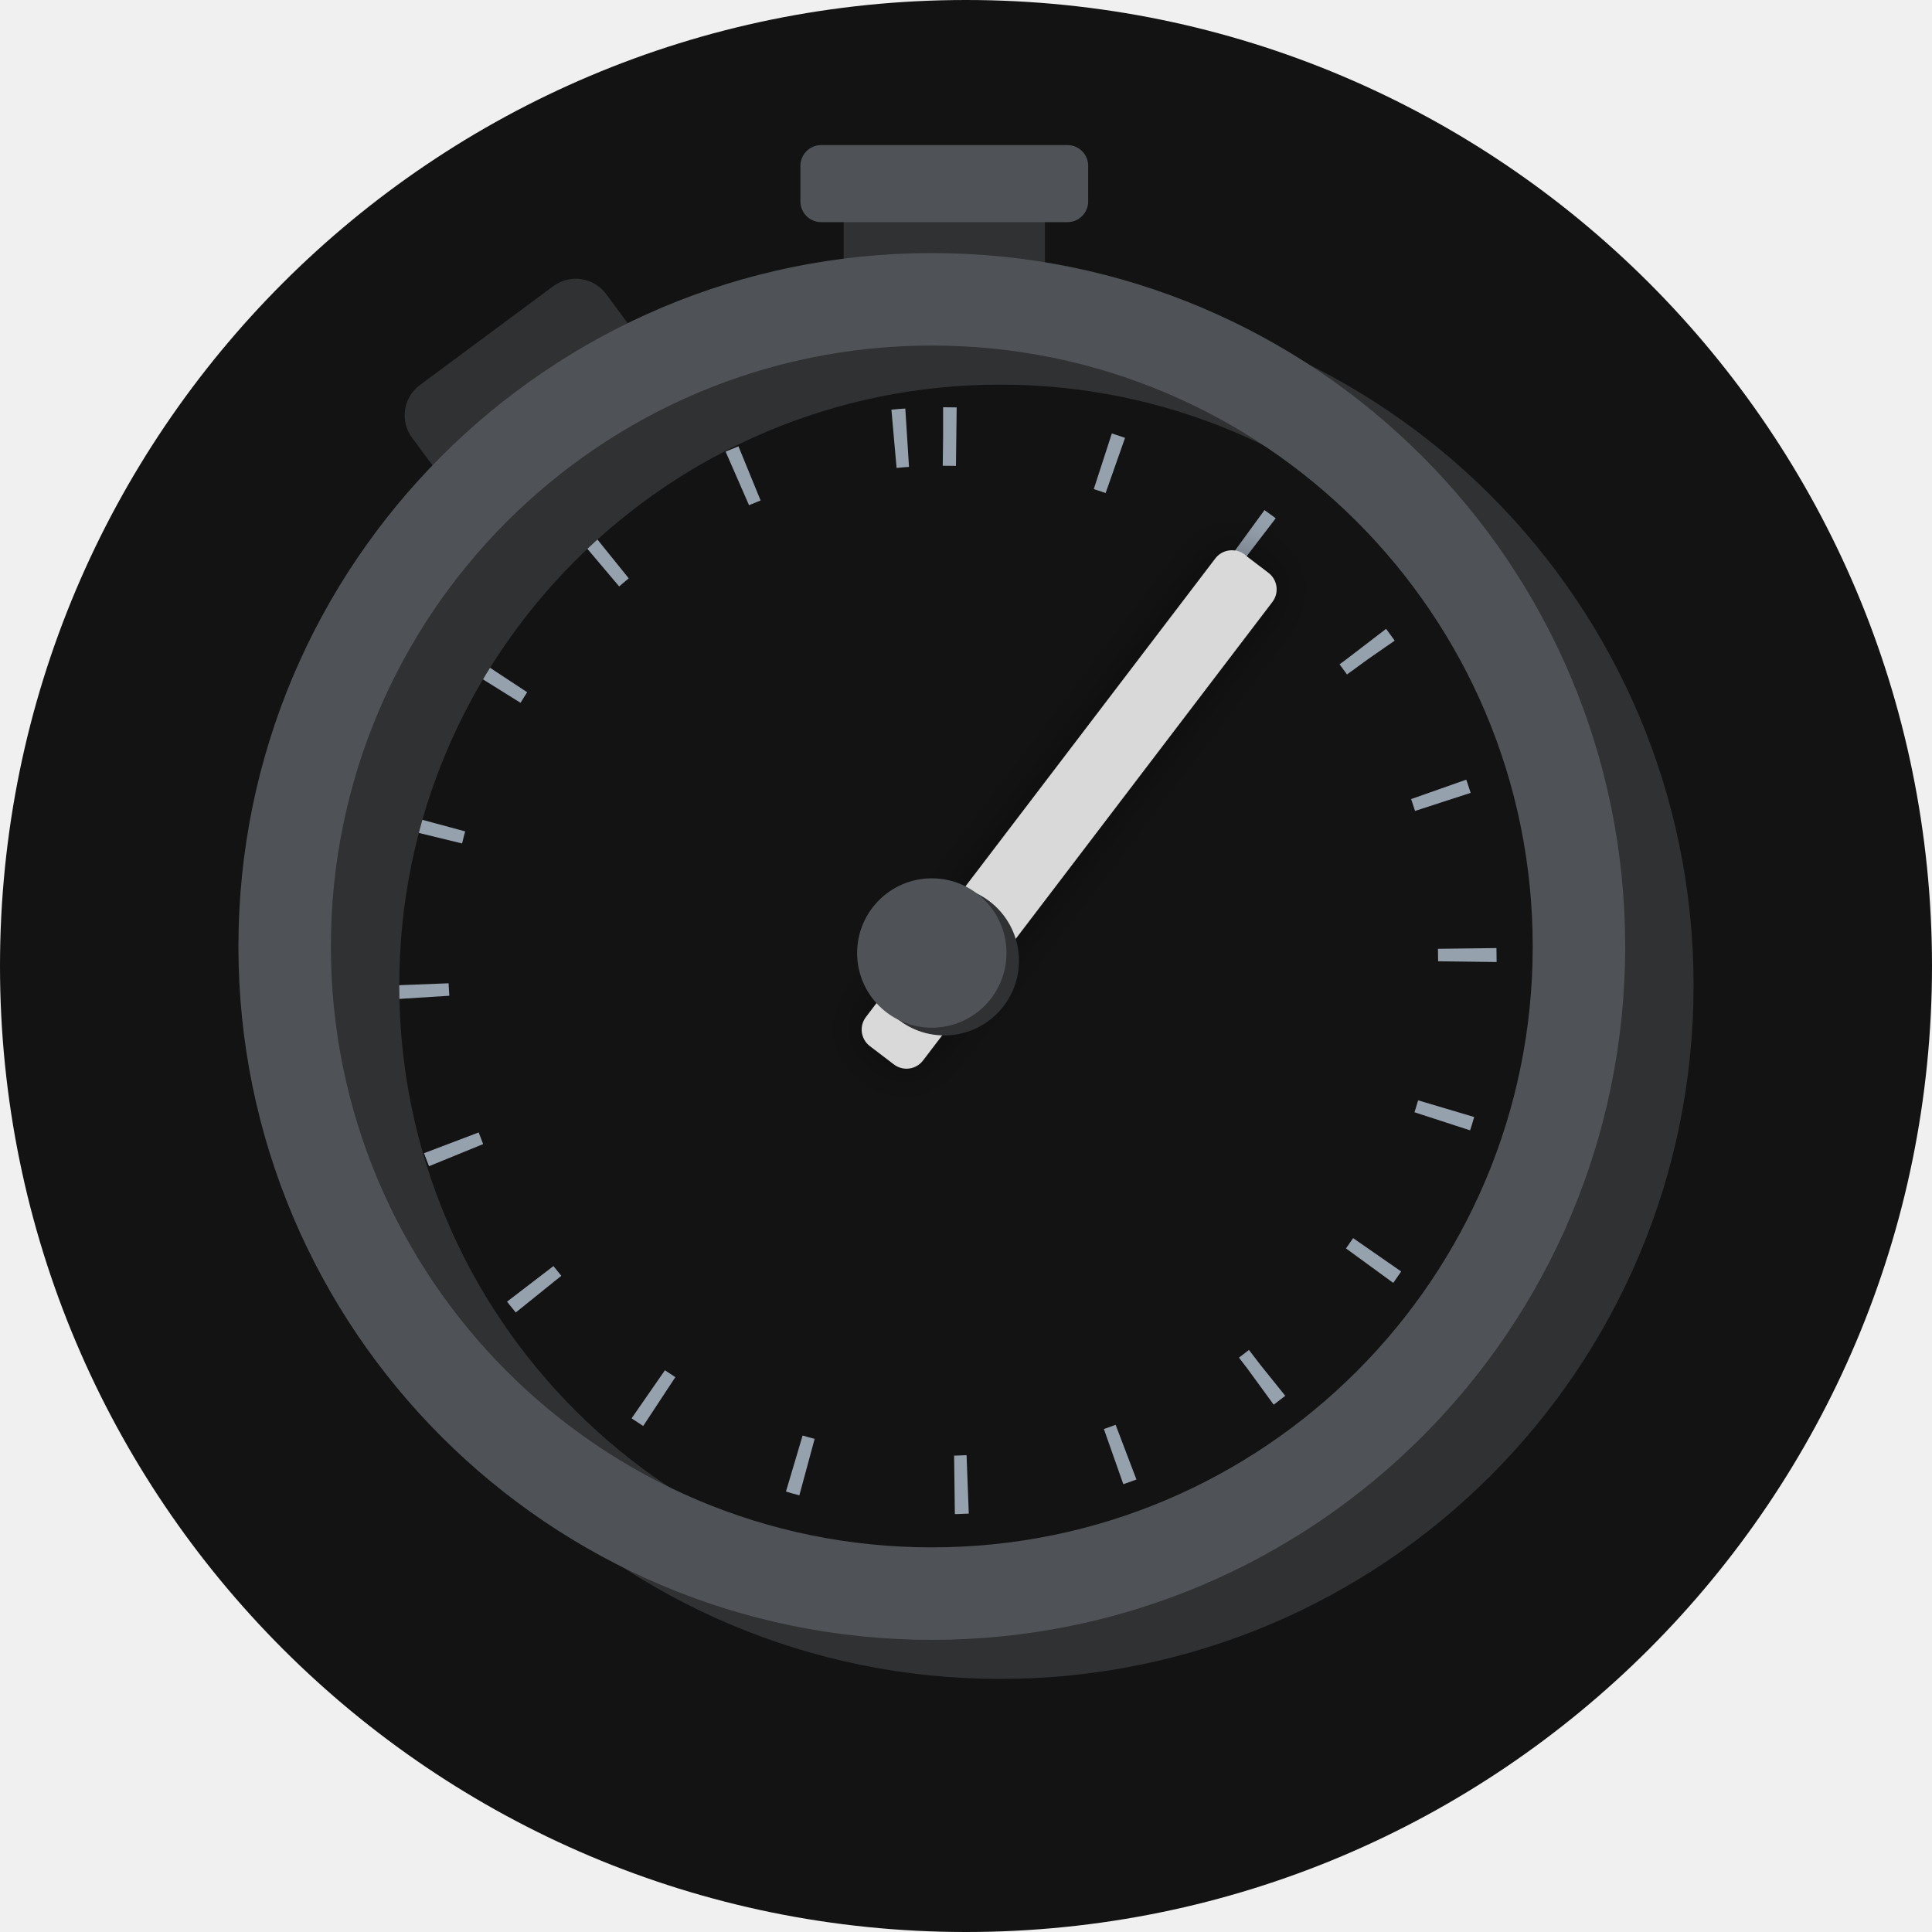
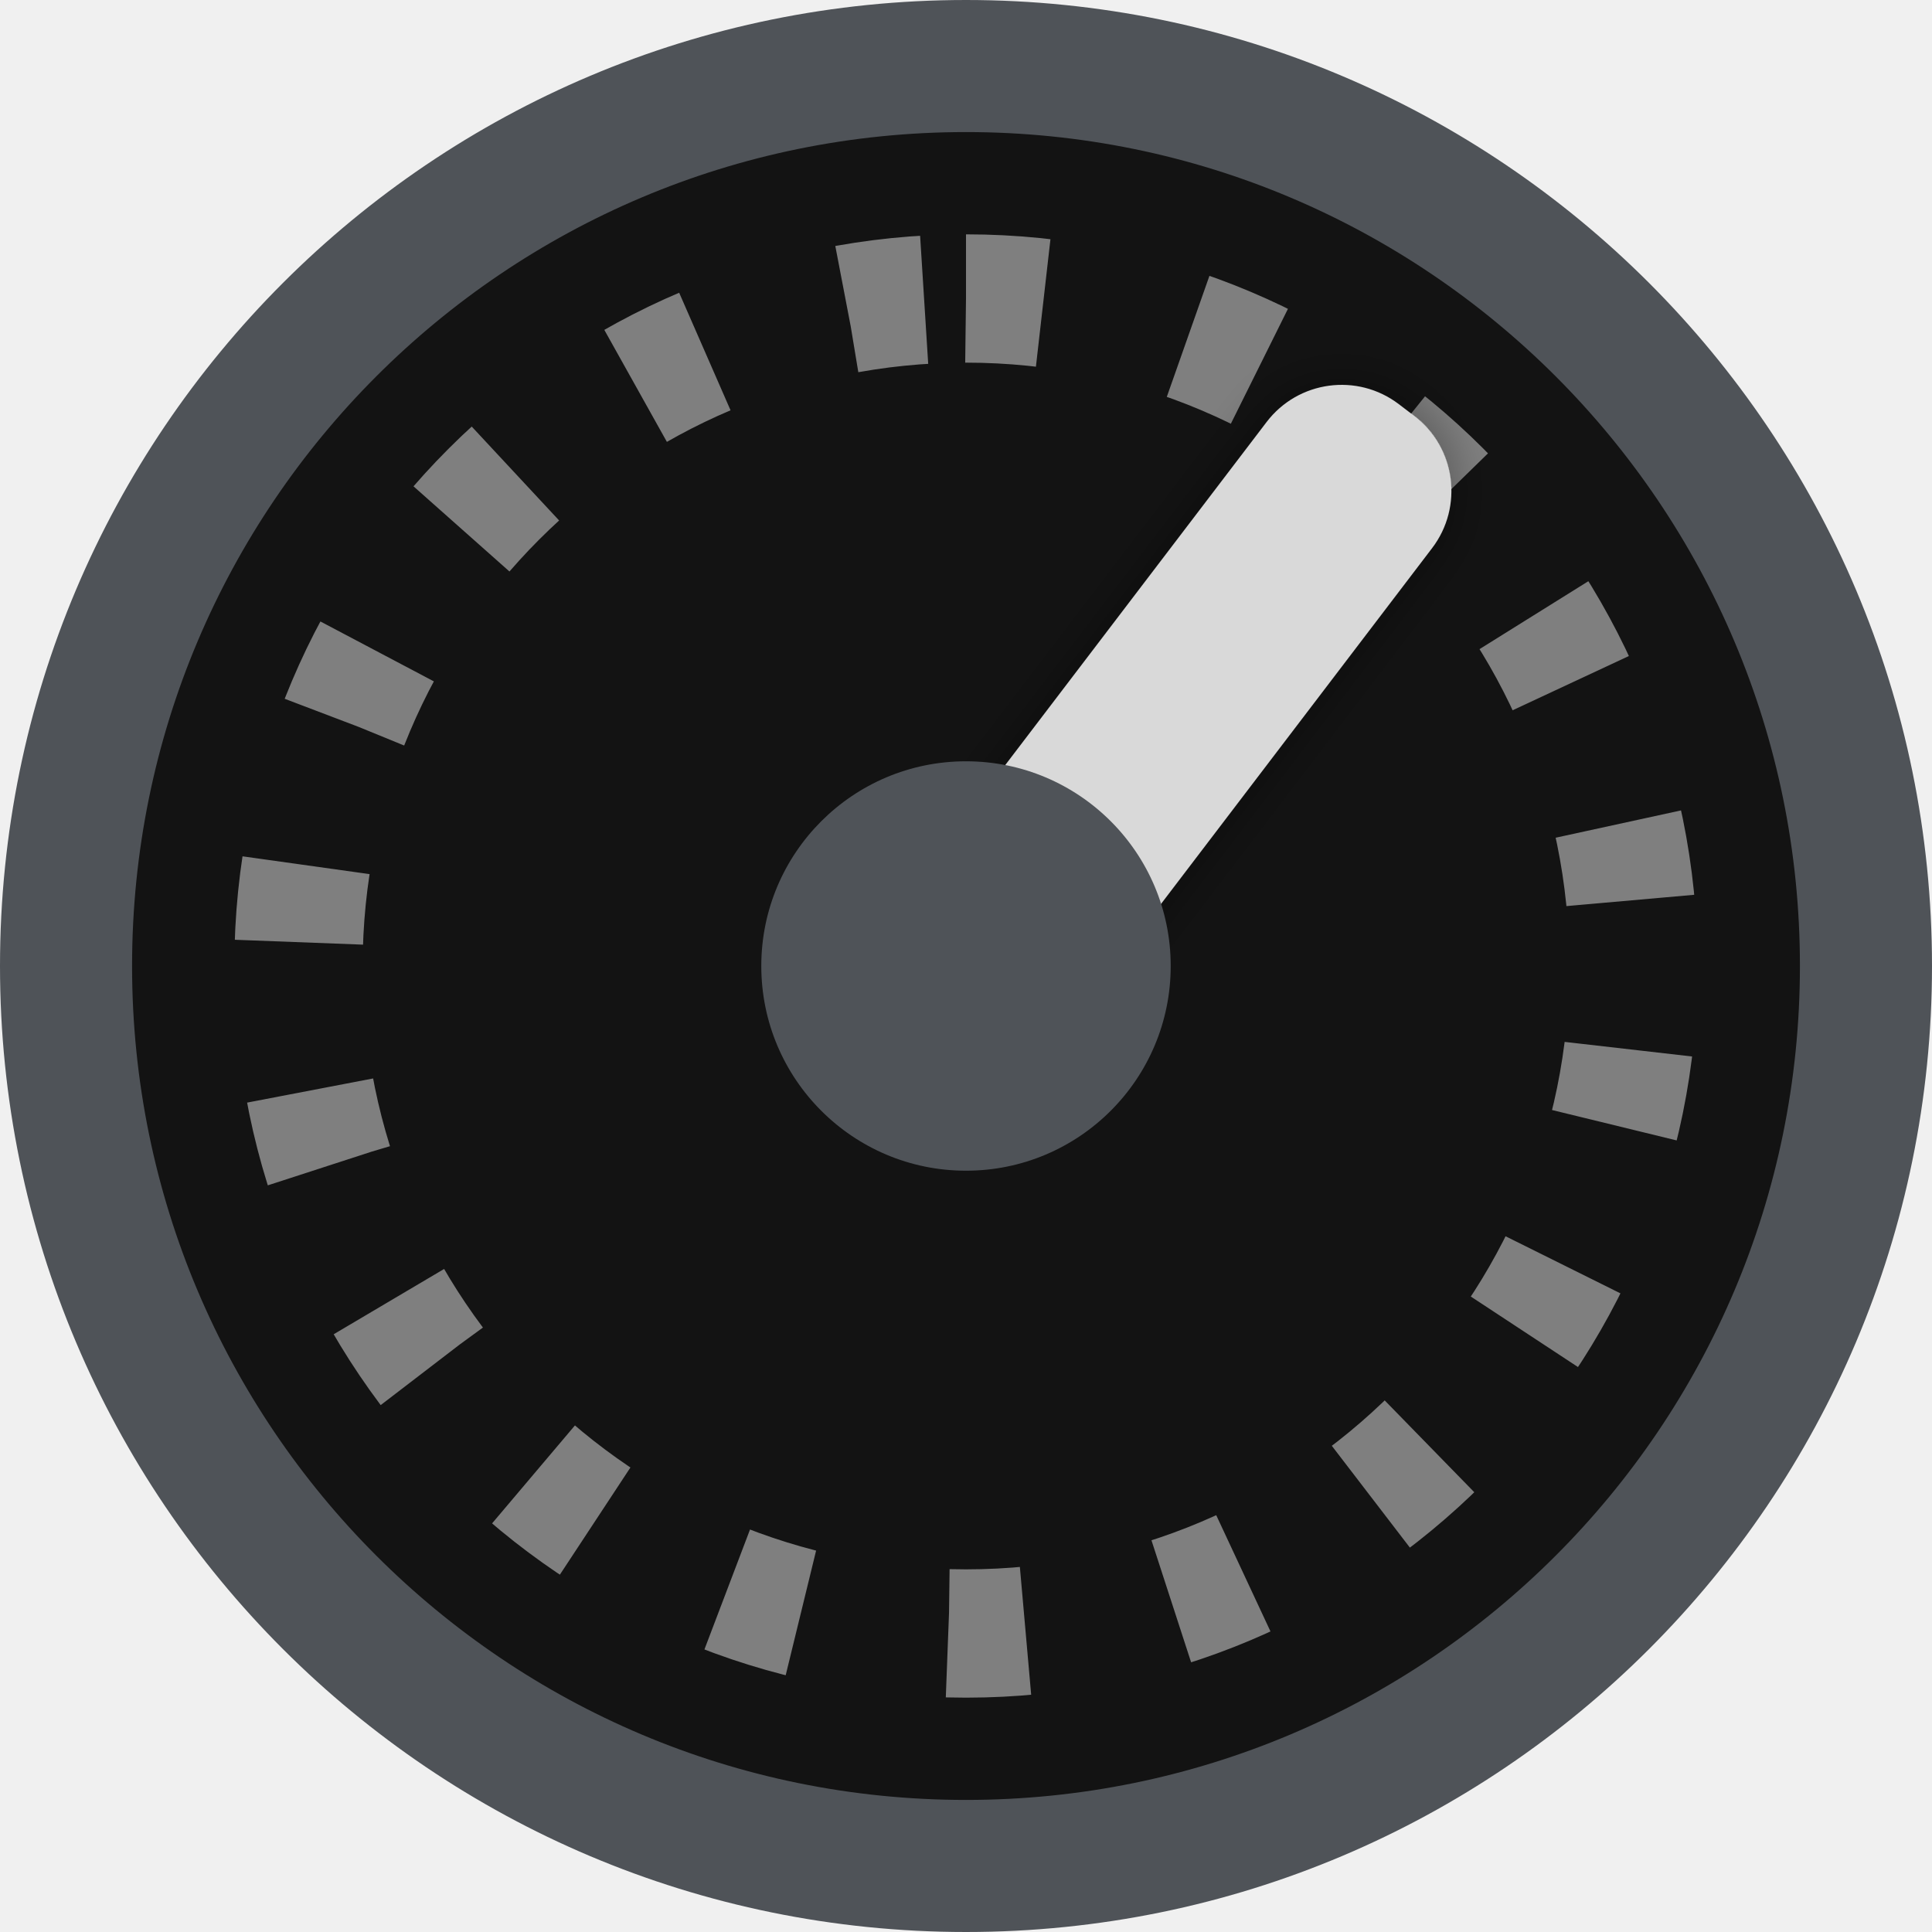
<svg xmlns="http://www.w3.org/2000/svg" width="1024" height="1024" viewBox="0 0 1024 1024" fill="none">
-   <rect width="1024" height="1024" rx="512" fill="#131313" />
-   <rect x="447.15" y="100.998" width="106.693" height="44.396" fill="#303133" />
-   <rect x="424.237" y="76.899" width="152.521" height="40.847" rx="11" fill="#4F5358" />
-   <rect x="222.002" y="231.347" width="555.728" height="555.728" rx="277.864" stroke="#96A1AE" stroke-width="31" stroke-miterlimit="4.284" stroke-linejoin="round" stroke-dasharray="7 79" />
+   <rect x="35" y="35" width="954" height="954" rx="477" fill="#131313" />
+   <rect x="35" y="35" width="954" height="954" rx="477" stroke="#4F5358" stroke-width="70" />
+   <rect x="158.208" y="158.208" width="707.583" height="707.583" rx="353.792" stroke="white" stroke-opacity="0.46" stroke-width="68" stroke-miterlimit="4.284" stroke-linejoin="round" stroke-dasharray="41 79" />
  <g filter="url(#filter0_d_8_10)">
-     <rect x="650.807" y="287.239" width="38.041" height="327.56" rx="11" transform="rotate(37.3037 650.807 287.239)" fill="#D9D9D9" />
+     <rect x="701.625" y="183.913" width="110.277" height="412.463" rx="50" transform="rotate(37.3037 701.625 183.913)" fill="#D9D9D9" />
  </g>
-   <path d="M218.413 232.04C211.835 223.167 213.695 210.641 222.568 204.063L293.252 151.661C302.125 145.083 314.651 146.944 321.229 155.817L336.355 176.221L233.539 252.444L218.413 232.04Z" fill="#303133" />
-   <rect x="187.124" y="179.355" width="686.005" height="686.005" rx="343.003" stroke="#303133" stroke-width="49" />
-   <rect x="150.871" y="158.639" width="686.005" height="686.005" rx="343.003" stroke="#4F5358" stroke-width="49" />
-   <circle cx="500.497" cy="509.211" r="39.581" fill="#303133" />
-   <circle cx="493.874" cy="505.111" r="39.581" fill="#4F5358" />
+   <circle cx="512" cy="512" r="108.5" fill="#4F5358" />
  <defs>
-     <filter id="filter0_d_8_10" x="430.308" y="265.255" width="272.742" height="327.575" filterUnits="userSpaceOnUse" color-interpolation-filters="sRGB">
+     <filter id="filter0_d_8_10" x="445.327" y="177.584" width="350.345" height="407.577" filterUnits="userSpaceOnUse" color-interpolation-filters="sRGB">
      <feFlood flood-opacity="0" result="BackgroundImageFix" />
      <feColorMatrix in="SourceAlpha" type="matrix" values="0 0 0 0 0 0 0 0 0 0 0 0 0 0 0 0 0 0 127 0" result="hardAlpha" />
      <feMorphology radius="6" operator="dilate" in="SourceAlpha" result="effect1_dropShadow_8_10" />
      <feOffset />
      <feGaussianBlur stdDeviation="10.2" />
      <feComposite in2="hardAlpha" operator="out" />
      <feColorMatrix type="matrix" values="0 0 0 0 0 0 0 0 0 0 0 0 0 0 0 0 0 0 0.25 0" />
      <feBlend mode="normal" in2="BackgroundImageFix" result="effect1_dropShadow_8_10" />
      <feBlend mode="normal" in="SourceGraphic" in2="effect1_dropShadow_8_10" result="shape" />
    </filter>
  </defs>
</svg>
